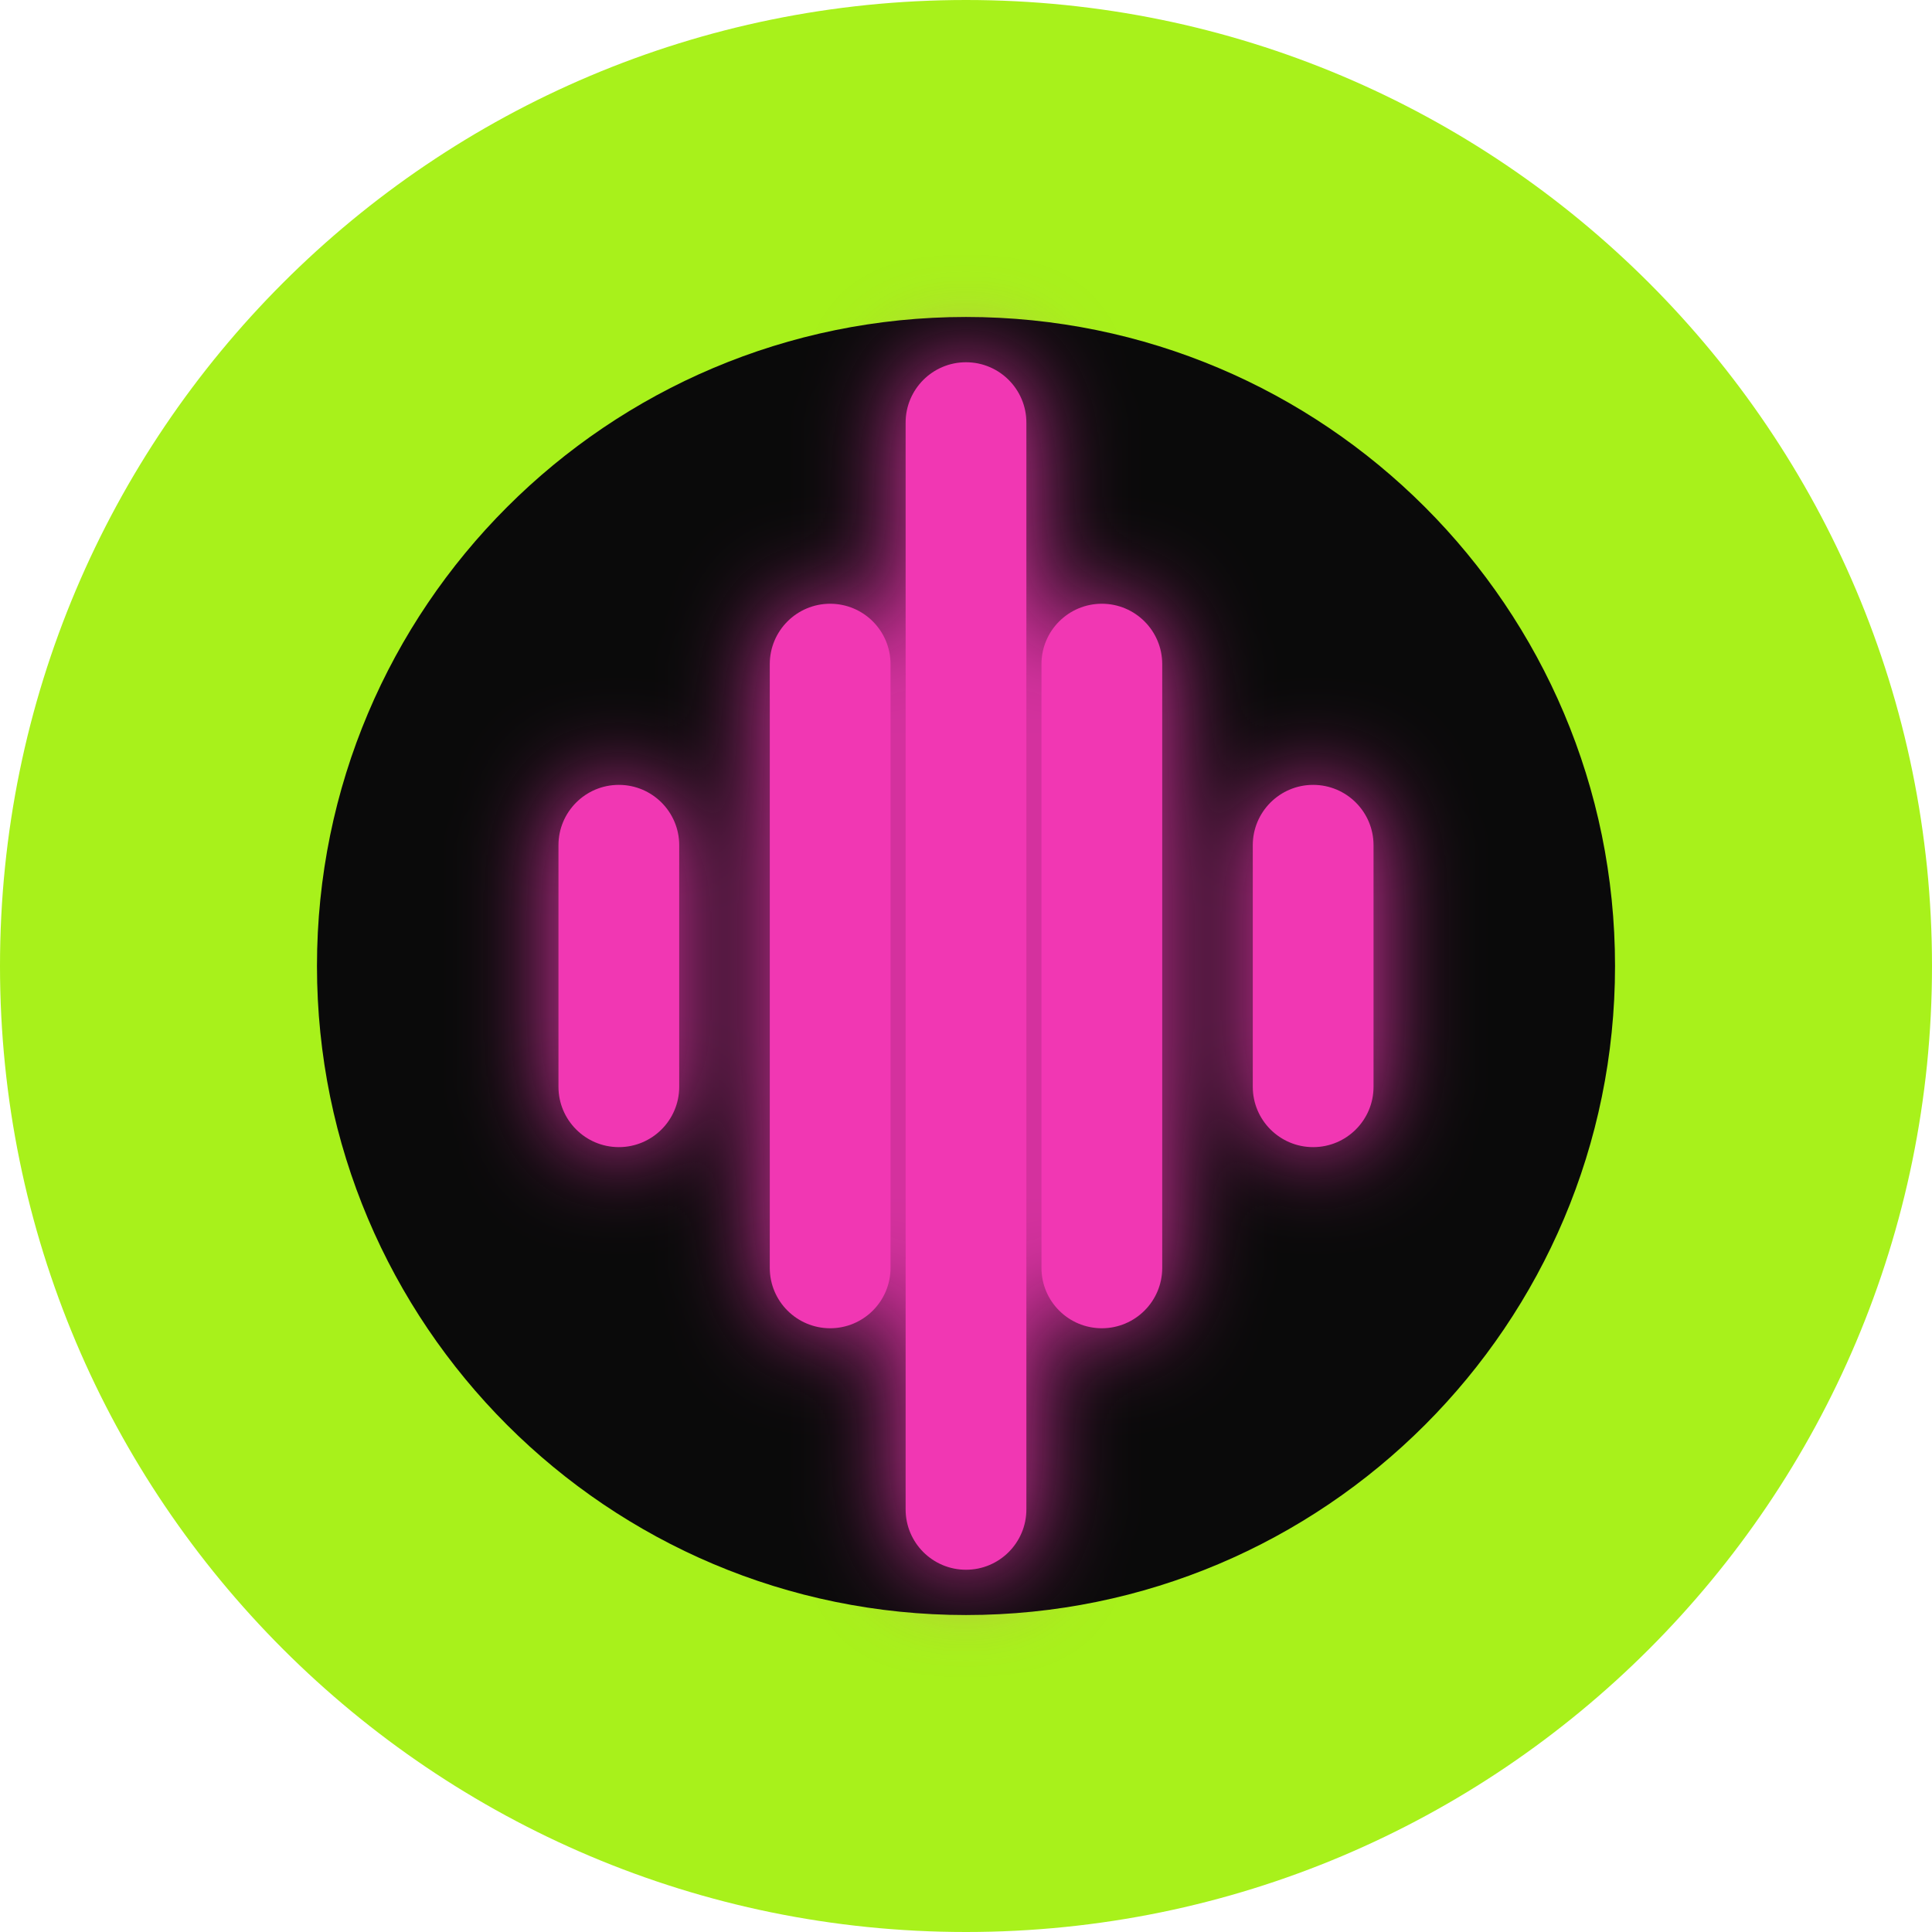
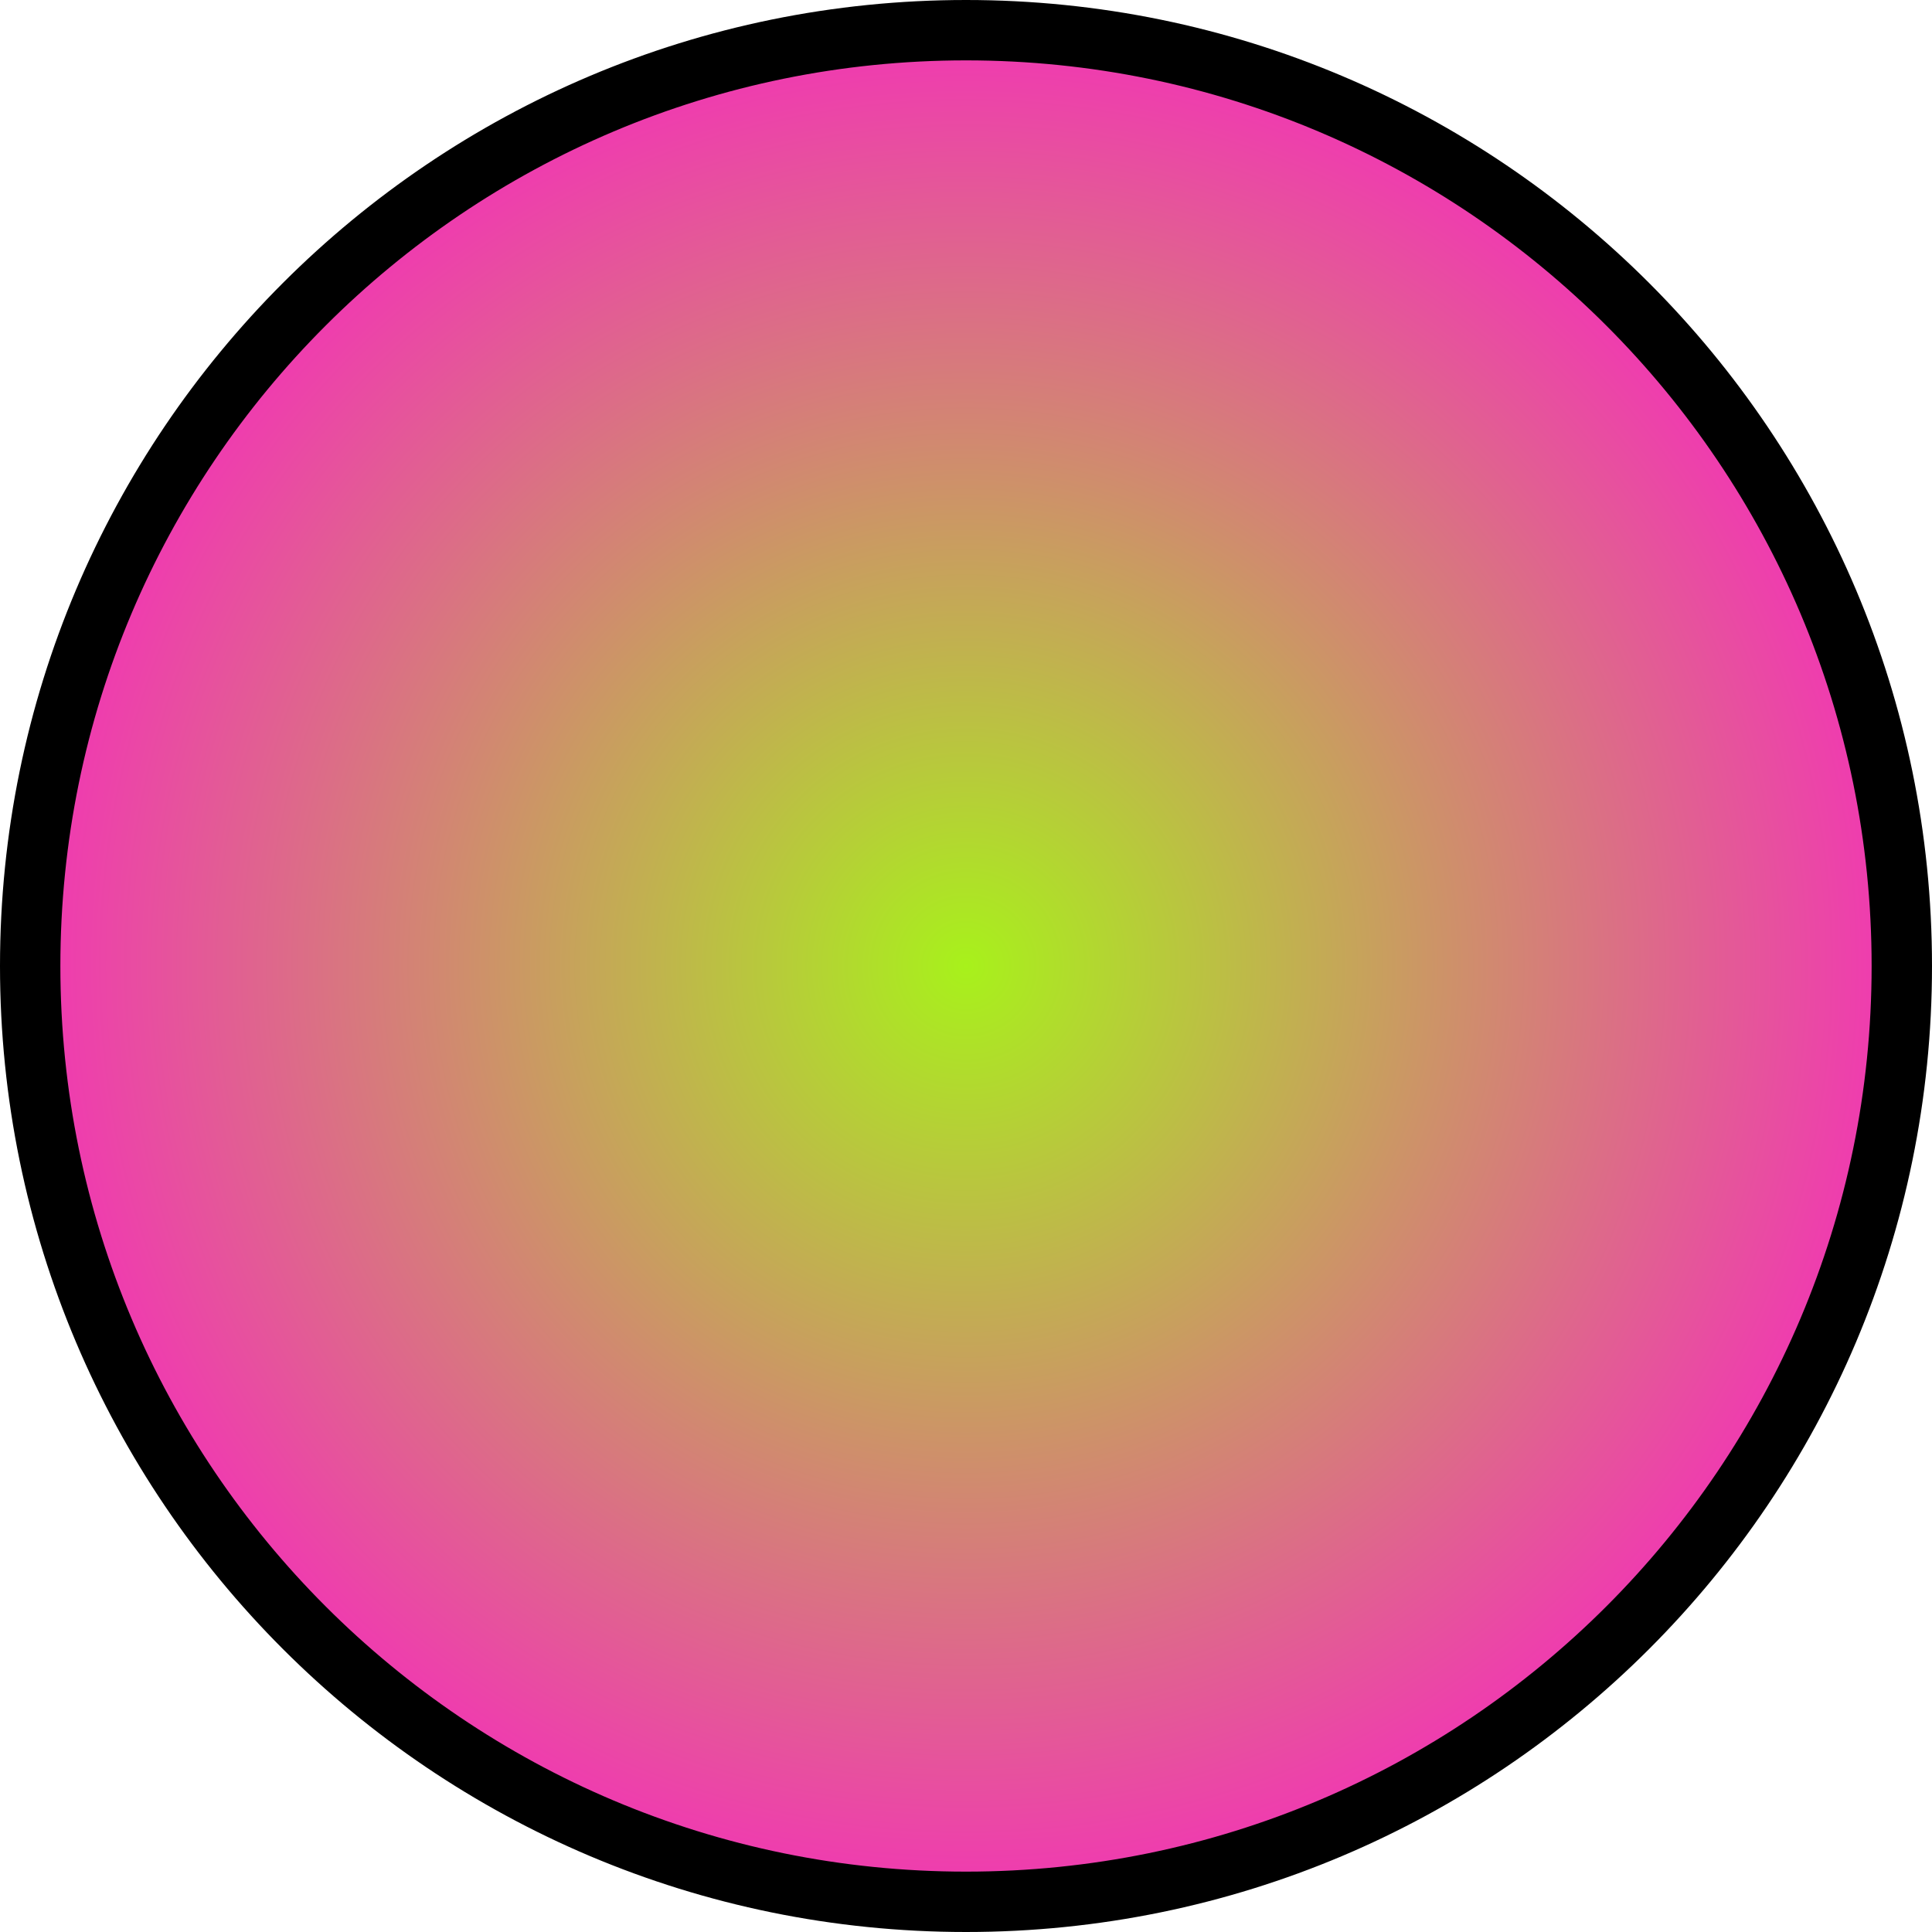
<svg xmlns="http://www.w3.org/2000/svg" width="64" height="64" viewBox="0 0 64 64">
-   <circle cx="32" cy="32" r="32" fill="#a8f11b" />
-   <circle cx="32" cy="32" r="21.5" fill="#0a0a0a" />
-   <g filter="url(#eq-glow)">
-     <rect x="18.5" y="26" width="4" height="12" rx="2" fill="#f137b3" />
-     <rect x="25.5" y="20" width="4" height="24" rx="2" fill="#f137b3" />
-     <rect x="30" y="12" width="4" height="40" rx="2" fill="#f137b3" />
-     <rect x="34.5" y="20" width="4" height="24" rx="2" fill="#f137b3" />
-     <rect x="41.5" y="26" width="4" height="12" rx="2" fill="#f137b3" />
-   </g>
  <defs>
-     <filter id="eq-glow" x="0" y="0" width="64" height="64" filterUnits="userSpaceOnUse" color-interpolation-filters="sRGB">
-       <feGaussianBlur stdDeviation="1.6" result="blur" />
-       <feMerge>
-         <feMergeNode in="blur" />
-         <feMergeNode in="SourceGraphic" />
-       </feMerge>
-     </filter>
+     <radialGradient id="g" cx="50%" cy="50%" r="50%">
+       <stop offset="0%" stop-color="#a8f11b" />
+       <stop offset="100%" stop-color="#f137b3" />
+     </radialGradient>
  </defs>
+   <circle cx="32" cy="32" r="31" fill="url(#g)" stroke="#000000" stroke-width="2" />
</svg>
